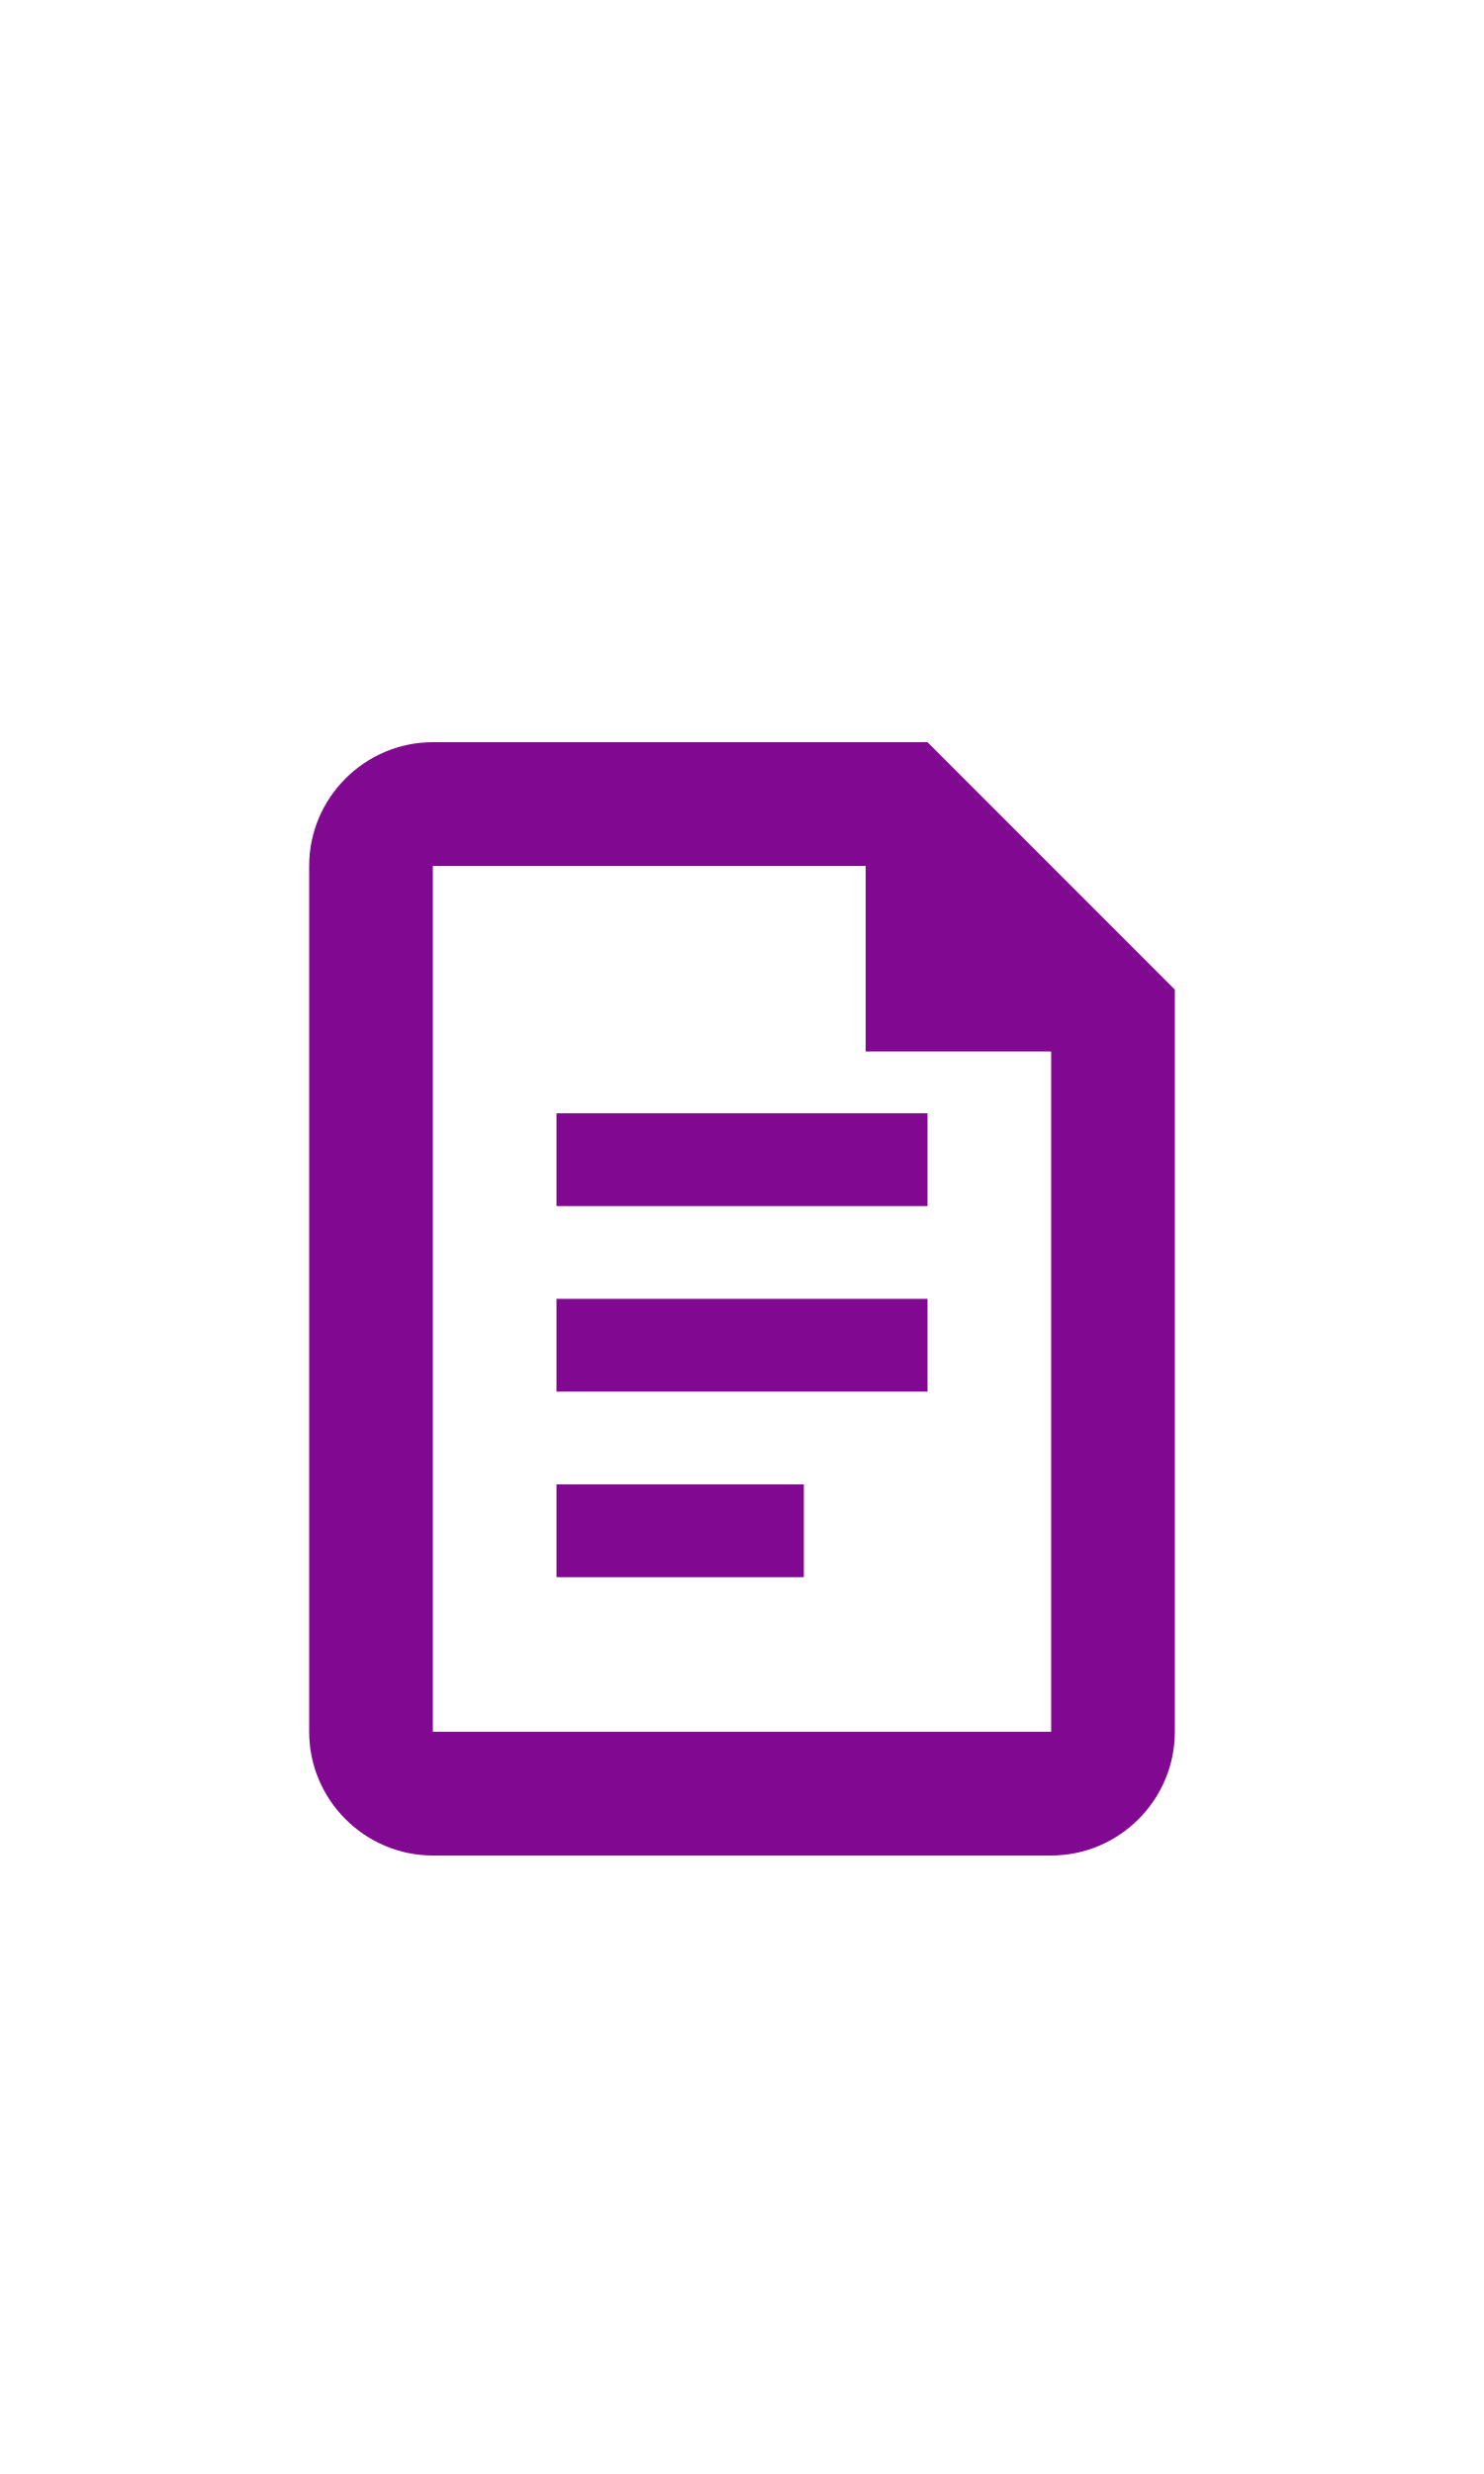
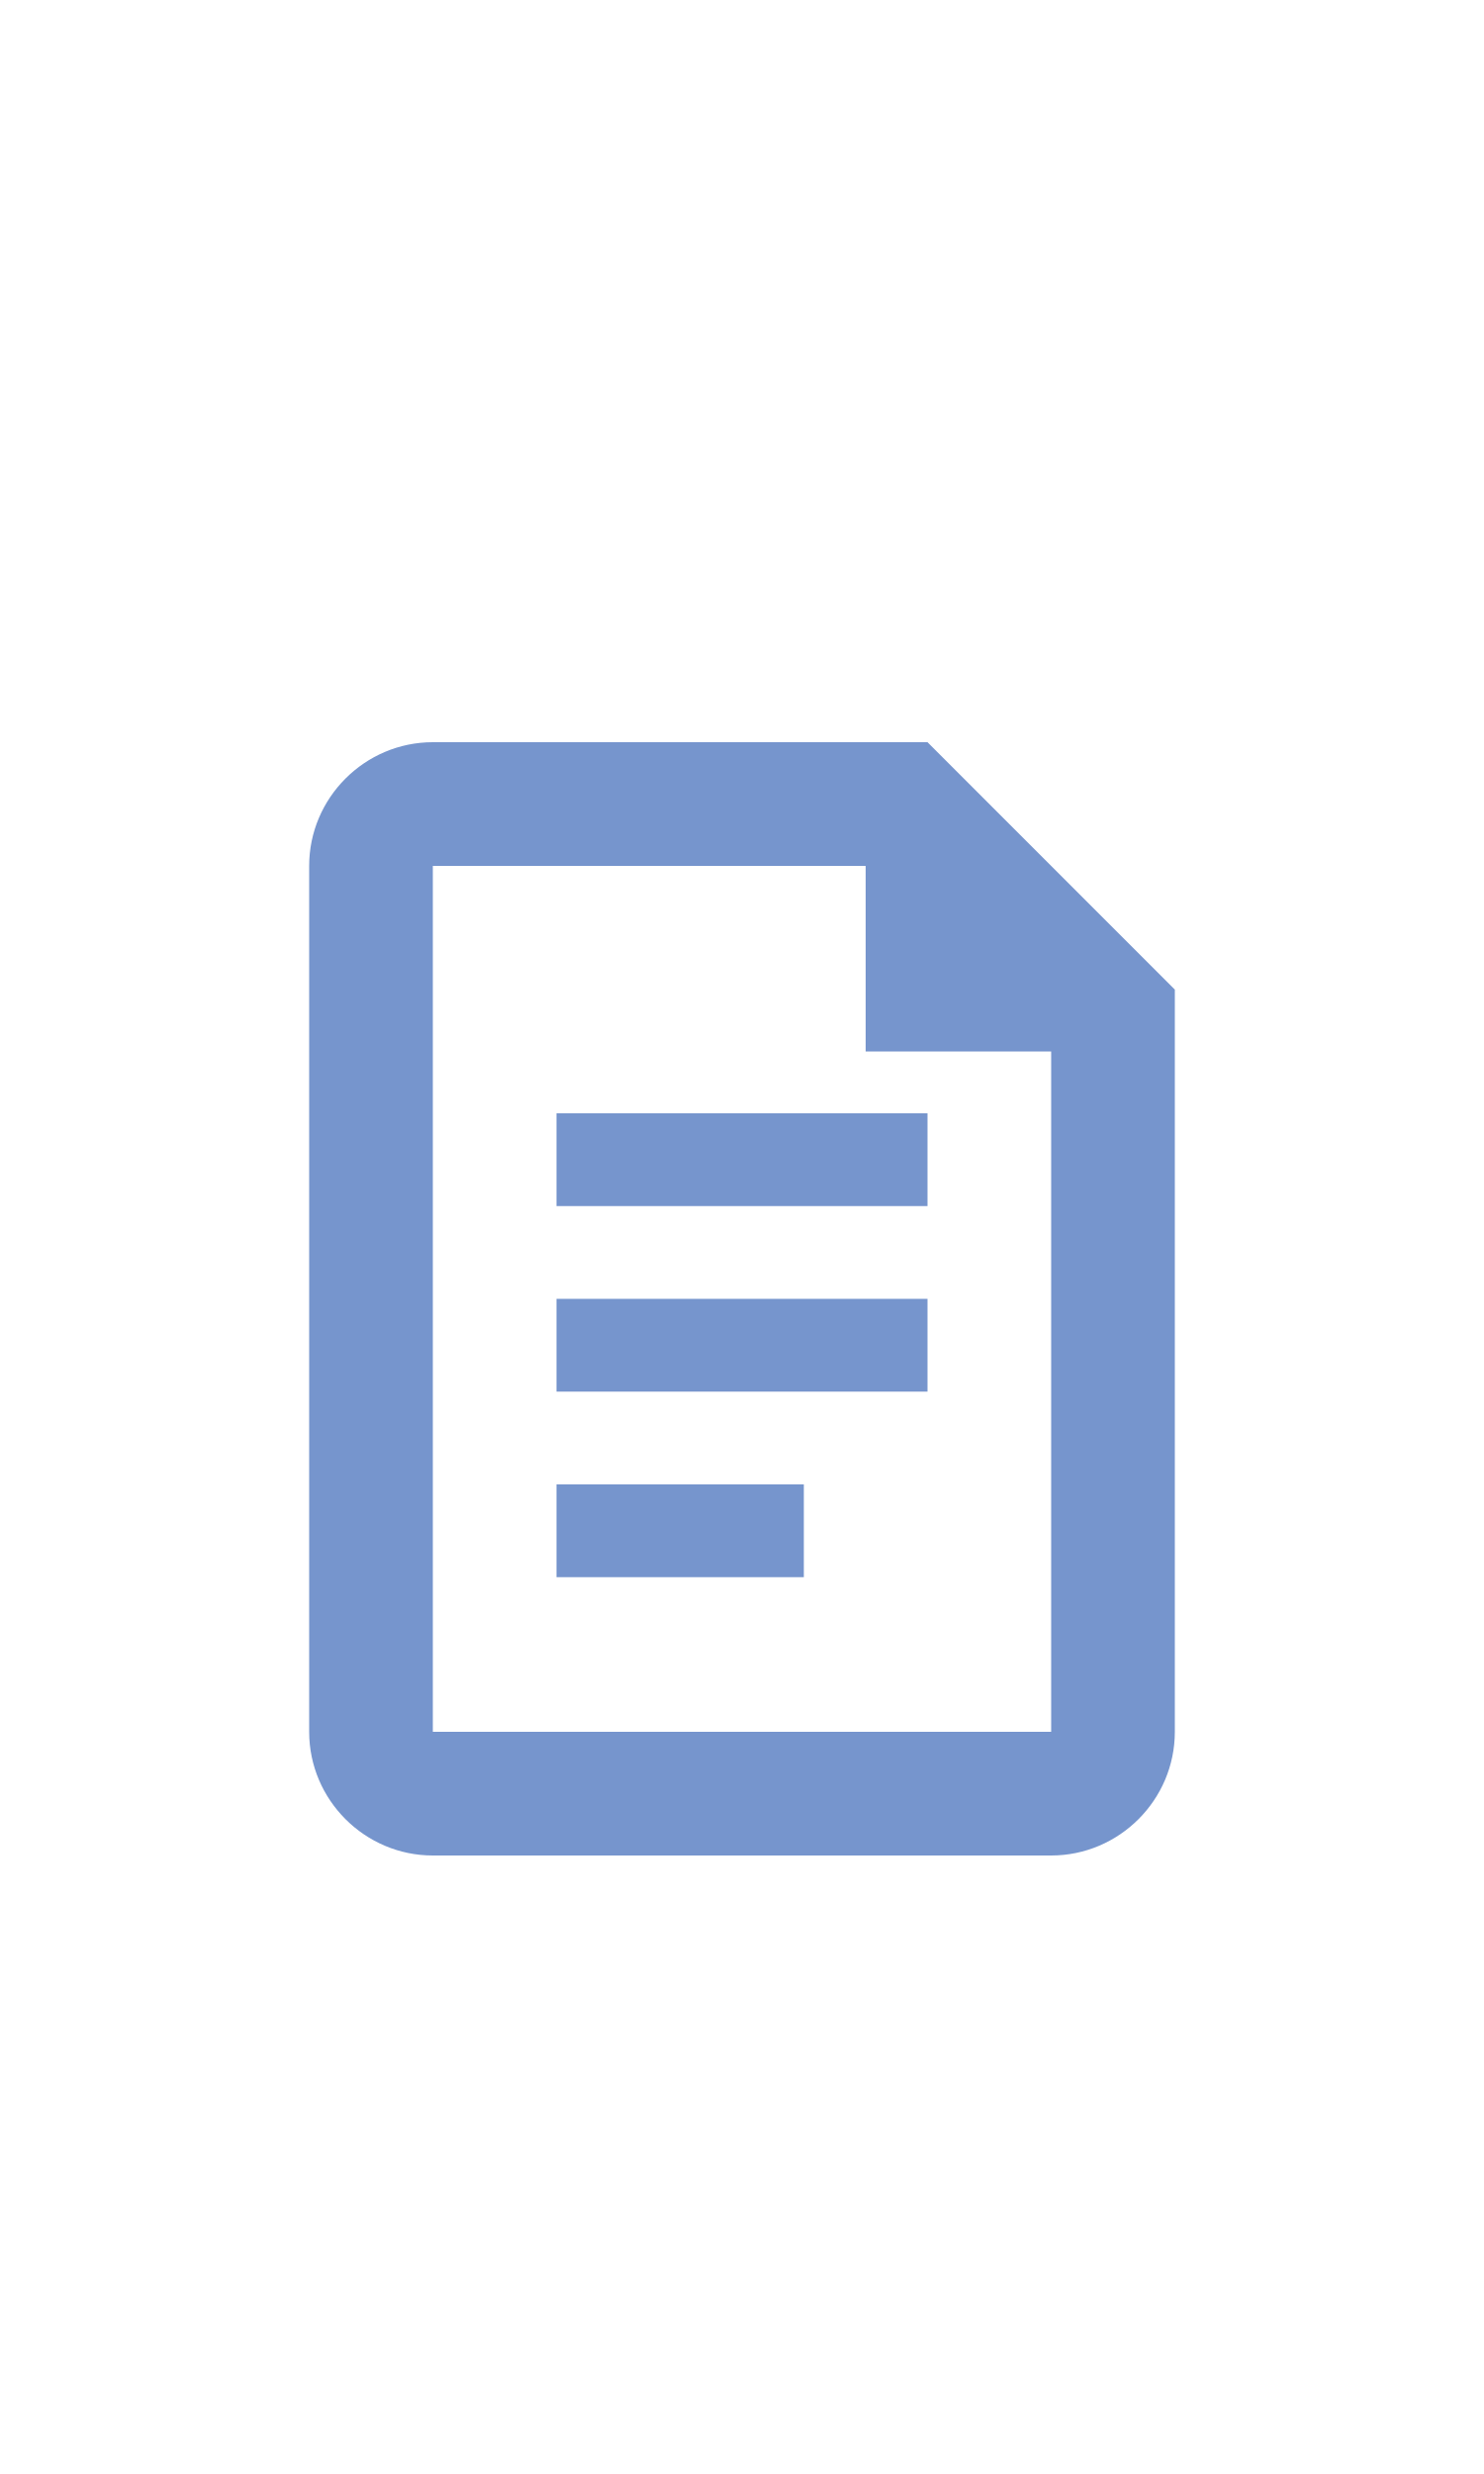
<svg xmlns="http://www.w3.org/2000/svg" width="24px" height="40px" viewBox="0 0 24 40" version="1.1">
  <g transform="translate(1, 10)">
    <path d="M 0,0 H 22 V 22 H 0 Z" style="fill:none" />
-     <path d="M14,2H6C4.9,2,4,2.9,4,4v14c0,1.1,0.9,2,2,2h10c1.1,0,2,-0.9,2,-2V6L14,2z M16,18H6V4h7v3h3V18z" style="fill:#810890;fill-opacity:1" />
-     <path d="M8,8h6v1.5H8V8z M8,11h6v1.5H8V11z M8,14h4v1.5H8V14z" style="fill:#810890;fill-opacity:1" />
+     <path d="M14,2H6C4.9,2,4,2.9,4,4v14c0,1.1,0.9,2,2,2h10c1.1,0,2,-0.9,2,-2V6L14,2z M16,18H6V4h7v3h3V18z" style="fill:#7695CD;fill-opacity:1" />
+     <path d="M8,8h6v1.5H8V8z M8,11h6v1.5H8V11z M8,14h4v1.5H8V14z" style="fill:#7695CD;fill-opacity:1" />
  </g>
</svg>
